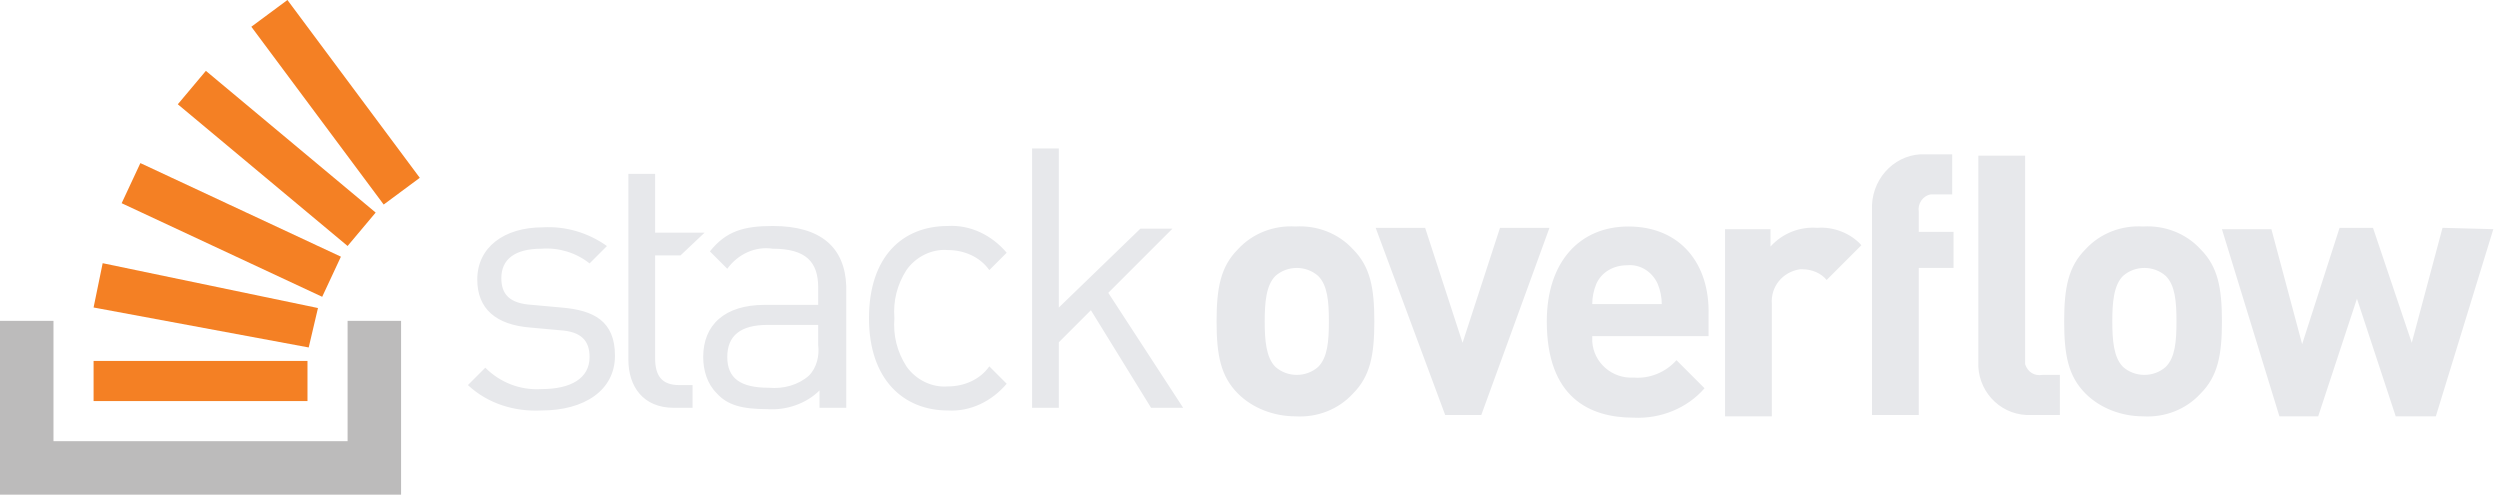
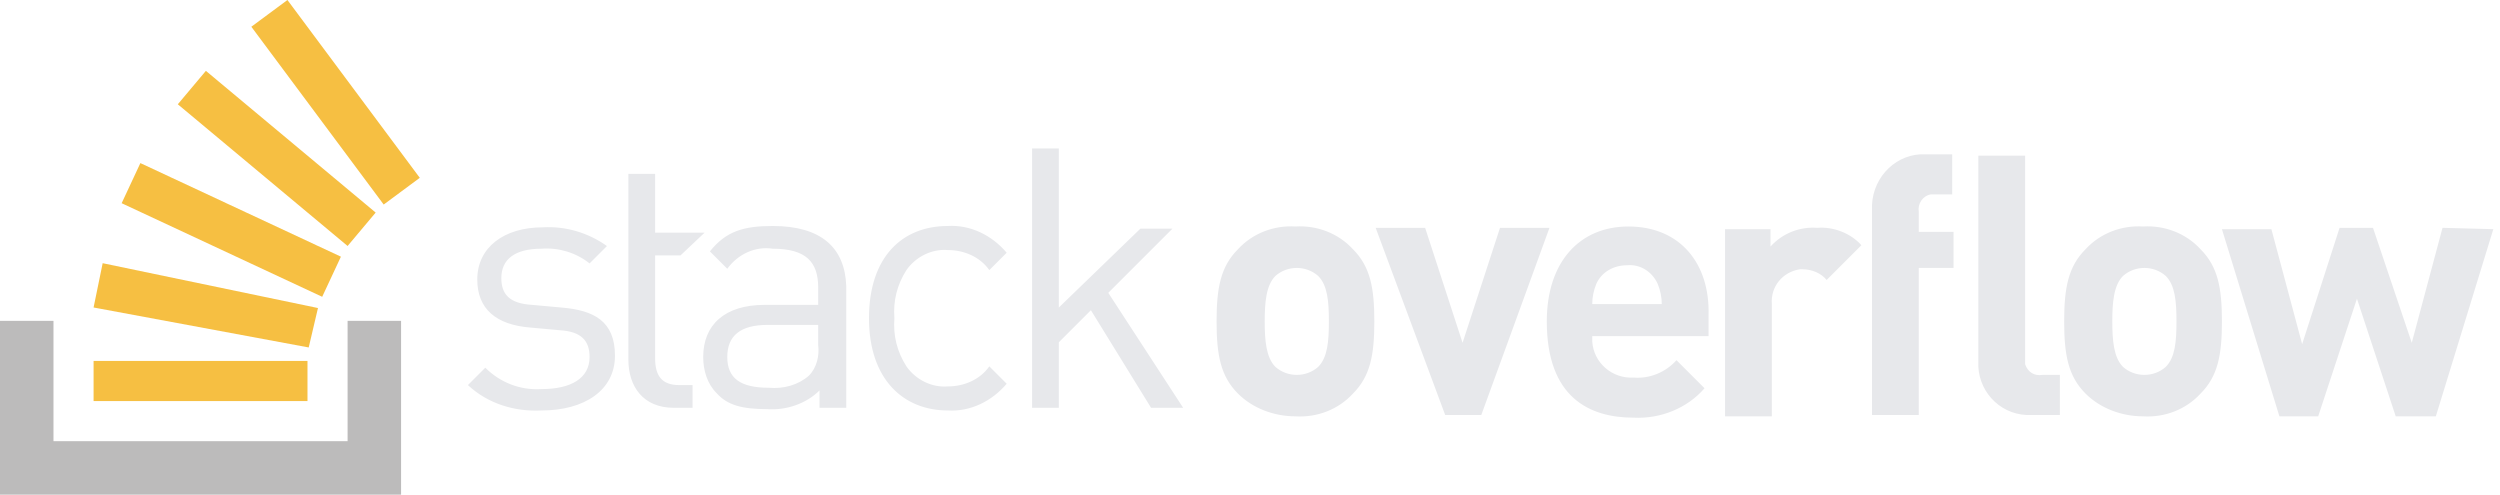
<svg xmlns="http://www.w3.org/2000/svg" width="187" height="37" fill="none" viewBox="0 0 187 37">
  <path fill="#e7e8eb" d="M42 23.004L39.8 22.804C38.1 22.704 37.5 22.004 37.5 20.804C37.5 19.404 38.5 18.604 40.5 18.604C41.8 18.504 43.1 18.904 44.1 19.704L45.4 18.404C44 17.404 42.3 16.904 40.6 17.004C37.7 17.004 35.7 18.504 35.7 20.904C35.7 23.104 37.1 24.304 39.7 24.504L41.9 24.704C43.5 24.804 44.1 25.504 44.1 26.704C44.1 28.304 42.7 29.104 40.5 29.104C38.9 29.204 37.4 28.604 36.3 27.504L35 28.804C36.5 30.204 38.5 30.804 40.5 30.704C43.7 30.704 46 29.204 46 26.604C46 24.004 44.4 23.204 42 23.004ZM57.8 16.904C55.6 16.904 54.3 17.304 53.1 18.804L54.4 20.104C55.2 19.004 56.5 18.404 57.8 18.604C60.3 18.604 61.2 19.604 61.2 21.504V22.804H57.2C54.2 22.804 52.6 24.304 52.6 26.704C52.6 27.704 52.9 28.704 53.6 29.404C54.4 30.304 55.5 30.604 57.4 30.604C58.8 30.704 60.3 30.204 61.3 29.204V30.504H63.3V21.404C63.2 18.504 61.4 16.904 57.8 16.904ZM61.2 25.804C61.3 26.604 61.1 27.504 60.5 28.104C59.7 28.804 58.6 29.104 57.5 29.004C55.4 29.004 54.4 28.304 54.4 26.704C54.4 25.104 55.4 24.304 57.4 24.304H61.2V25.804ZM70.9 18.704C72.1 18.704 73.3 19.204 74 20.204L75.3 18.904C74.2 17.604 72.6 16.804 70.9 16.904C67.5 16.904 65 19.204 65 23.804C65 28.404 67.6 30.704 70.9 30.704C72.6 30.804 74.2 30.004 75.3 28.704L74 27.404C73.3 28.404 72.1 28.904 70.9 28.904C69.7 29.004 68.5 28.404 67.8 27.404C67.1 26.304 66.8 25.104 66.9 23.804C66.8 22.504 67.1 21.304 67.8 20.204C68.5 19.204 69.7 18.604 70.9 18.704ZM87.7 17.104H85.3L79.2 23.004V11.104H77.2V30.504H79.2V25.604L81.6 23.204L86.1 30.504H88.5L82.9 21.904L87.7 17.104ZM96.9 16.942C95.3 16.842 93.7 17.442 92.6 18.642C91.3 19.942 91 21.542 91 24.042C91 26.542 91.3 28.142 92.6 29.442C93.7 30.542 95.3 31.142 96.9 31.142C98.5 31.242 100.1 30.642 101.2 29.442C102.5 28.142 102.8 26.542 102.8 24.042C102.8 21.542 102.5 19.942 101.2 18.642C100.1 17.442 98.5 16.842 96.9 16.942ZM98.6 27.442C97.7 28.242 96.3 28.242 95.4 27.442C94.7 26.742 94.6 25.442 94.6 24.042C94.6 22.642 94.7 21.342 95.4 20.642C96.3 19.842 97.7 19.842 98.6 20.642C99.3 21.342 99.4 22.542 99.4 24.042C99.4 25.542 99.3 26.742 98.6 27.442ZM112.2 17.042L109.4 25.642L106.6 17.042H102.9L108.1 31.042H110.8L115.9 17.042H112.2ZM121.8 16.942C118.2 16.942 115.7 19.542 115.7 24.042C115.7 29.742 118.9 31.242 122.2 31.242C124.2 31.342 126.2 30.542 127.5 29.042L125.4 26.942C124.6 27.842 123.4 28.342 122.2 28.242C120.6 28.342 119.2 27.142 119.1 25.542V25.142H127.8V23.542C127.9 19.742 125.7 16.942 121.8 16.942ZM119.1 22.742C119.1 22.242 119.2 21.742 119.4 21.242C119.8 20.342 120.7 19.842 121.7 19.842C122.7 19.742 123.6 20.342 124 21.242C124.2 21.742 124.3 22.242 124.3 22.742H119.1ZM132.433 18.442V17.142H129.033V31.142H132.533V22.742C132.433 21.442 133.333 20.342 134.633 20.142H134.833C135.533 20.142 136.233 20.442 136.633 20.942L139.233 18.342C138.433 17.442 137.133 16.942 135.933 17.042C134.633 16.942 133.333 17.442 132.433 18.442ZM140.024 15.642V31.042H143.524V20.042H146.124V17.342H143.524V15.842C143.424 15.242 143.824 14.642 144.424 14.542H146.024V11.542H144.024C141.924 11.442 140.124 13.142 140.024 15.342V15.642ZM160.3 16.942C158.7 16.842 157.1 17.442 156 18.642C154.7 19.942 154.4 21.542 154.4 24.042C154.4 26.542 154.7 28.142 156 29.442C157.1 30.542 158.7 31.142 160.3 31.142C161.9 31.242 163.5 30.642 164.6 29.442C165.9 28.142 166.2 26.542 166.2 24.042C166.2 21.542 165.9 19.942 164.6 18.642C163.5 17.442 161.9 16.842 160.3 16.942ZM162 27.442C161.1 28.242 159.7 28.242 158.8 27.442C158.1 26.742 158 25.442 158 24.042C158 22.642 158.1 21.342 158.8 20.642C159.7 19.842 161.1 19.842 162 20.642C162.7 21.342 162.8 22.542 162.8 24.042C162.8 25.542 162.7 26.742 162 27.442ZM182.7 17.042L180.4 25.642L177.5 17.042H175L172.2 25.742L169.9 17.142H166.2L170.5 31.142H173.4L176.3 22.342L179.2 31.142H182.2L186.5 17.142L182.7 17.042ZM151.479 26.842V11.642H147.979V27.042C147.879 29.142 149.479 30.942 151.579 31.042H154.079V28.042H152.779C152.179 28.142 151.679 27.842 151.479 27.242V26.842ZM52.703 17.404H49.003V13.004H47.003V26.904C47.003 28.904 48.103 30.504 50.403 30.504H51.803V28.804H50.803C49.503 28.804 49.003 28.104 49.003 26.804V19.104H50.903L52.703 17.404Z" />
  <path fill="#BCBBBB" d="M26 33V24H30V37H0V24H4V33H26Z" />
-   <path fill="#F48024" d="M23.091 25.99L23.784 23.041L7.68 19.687L7 23L23.091 25.99ZM9.1 15.2L24.1 22.2L25.5 19.2L10.5 12.2L9.1 15.2ZM13.3 7.8L26 18.4L28.1 15.9L15.4 5.3L13.3 7.8ZM21.5 0L18.8 2L28.7 15.3L31.4 13.3L21.5 0ZM7 30H23V27H7V30Z" />
+   <path fill="#f6bf42" d="M23.091 25.99L23.784 23.041L7.68 19.687L7 23L23.091 25.99ZM9.1 15.2L24.1 22.2L25.5 19.2L10.5 12.2L9.1 15.2ZM13.3 7.8L26 18.4L28.1 15.9L15.4 5.3L13.3 7.8ZM21.5 0L18.8 2L28.7 15.3L31.4 13.3L21.5 0ZM7 30H23V27H7V30Z" />
</svg>
